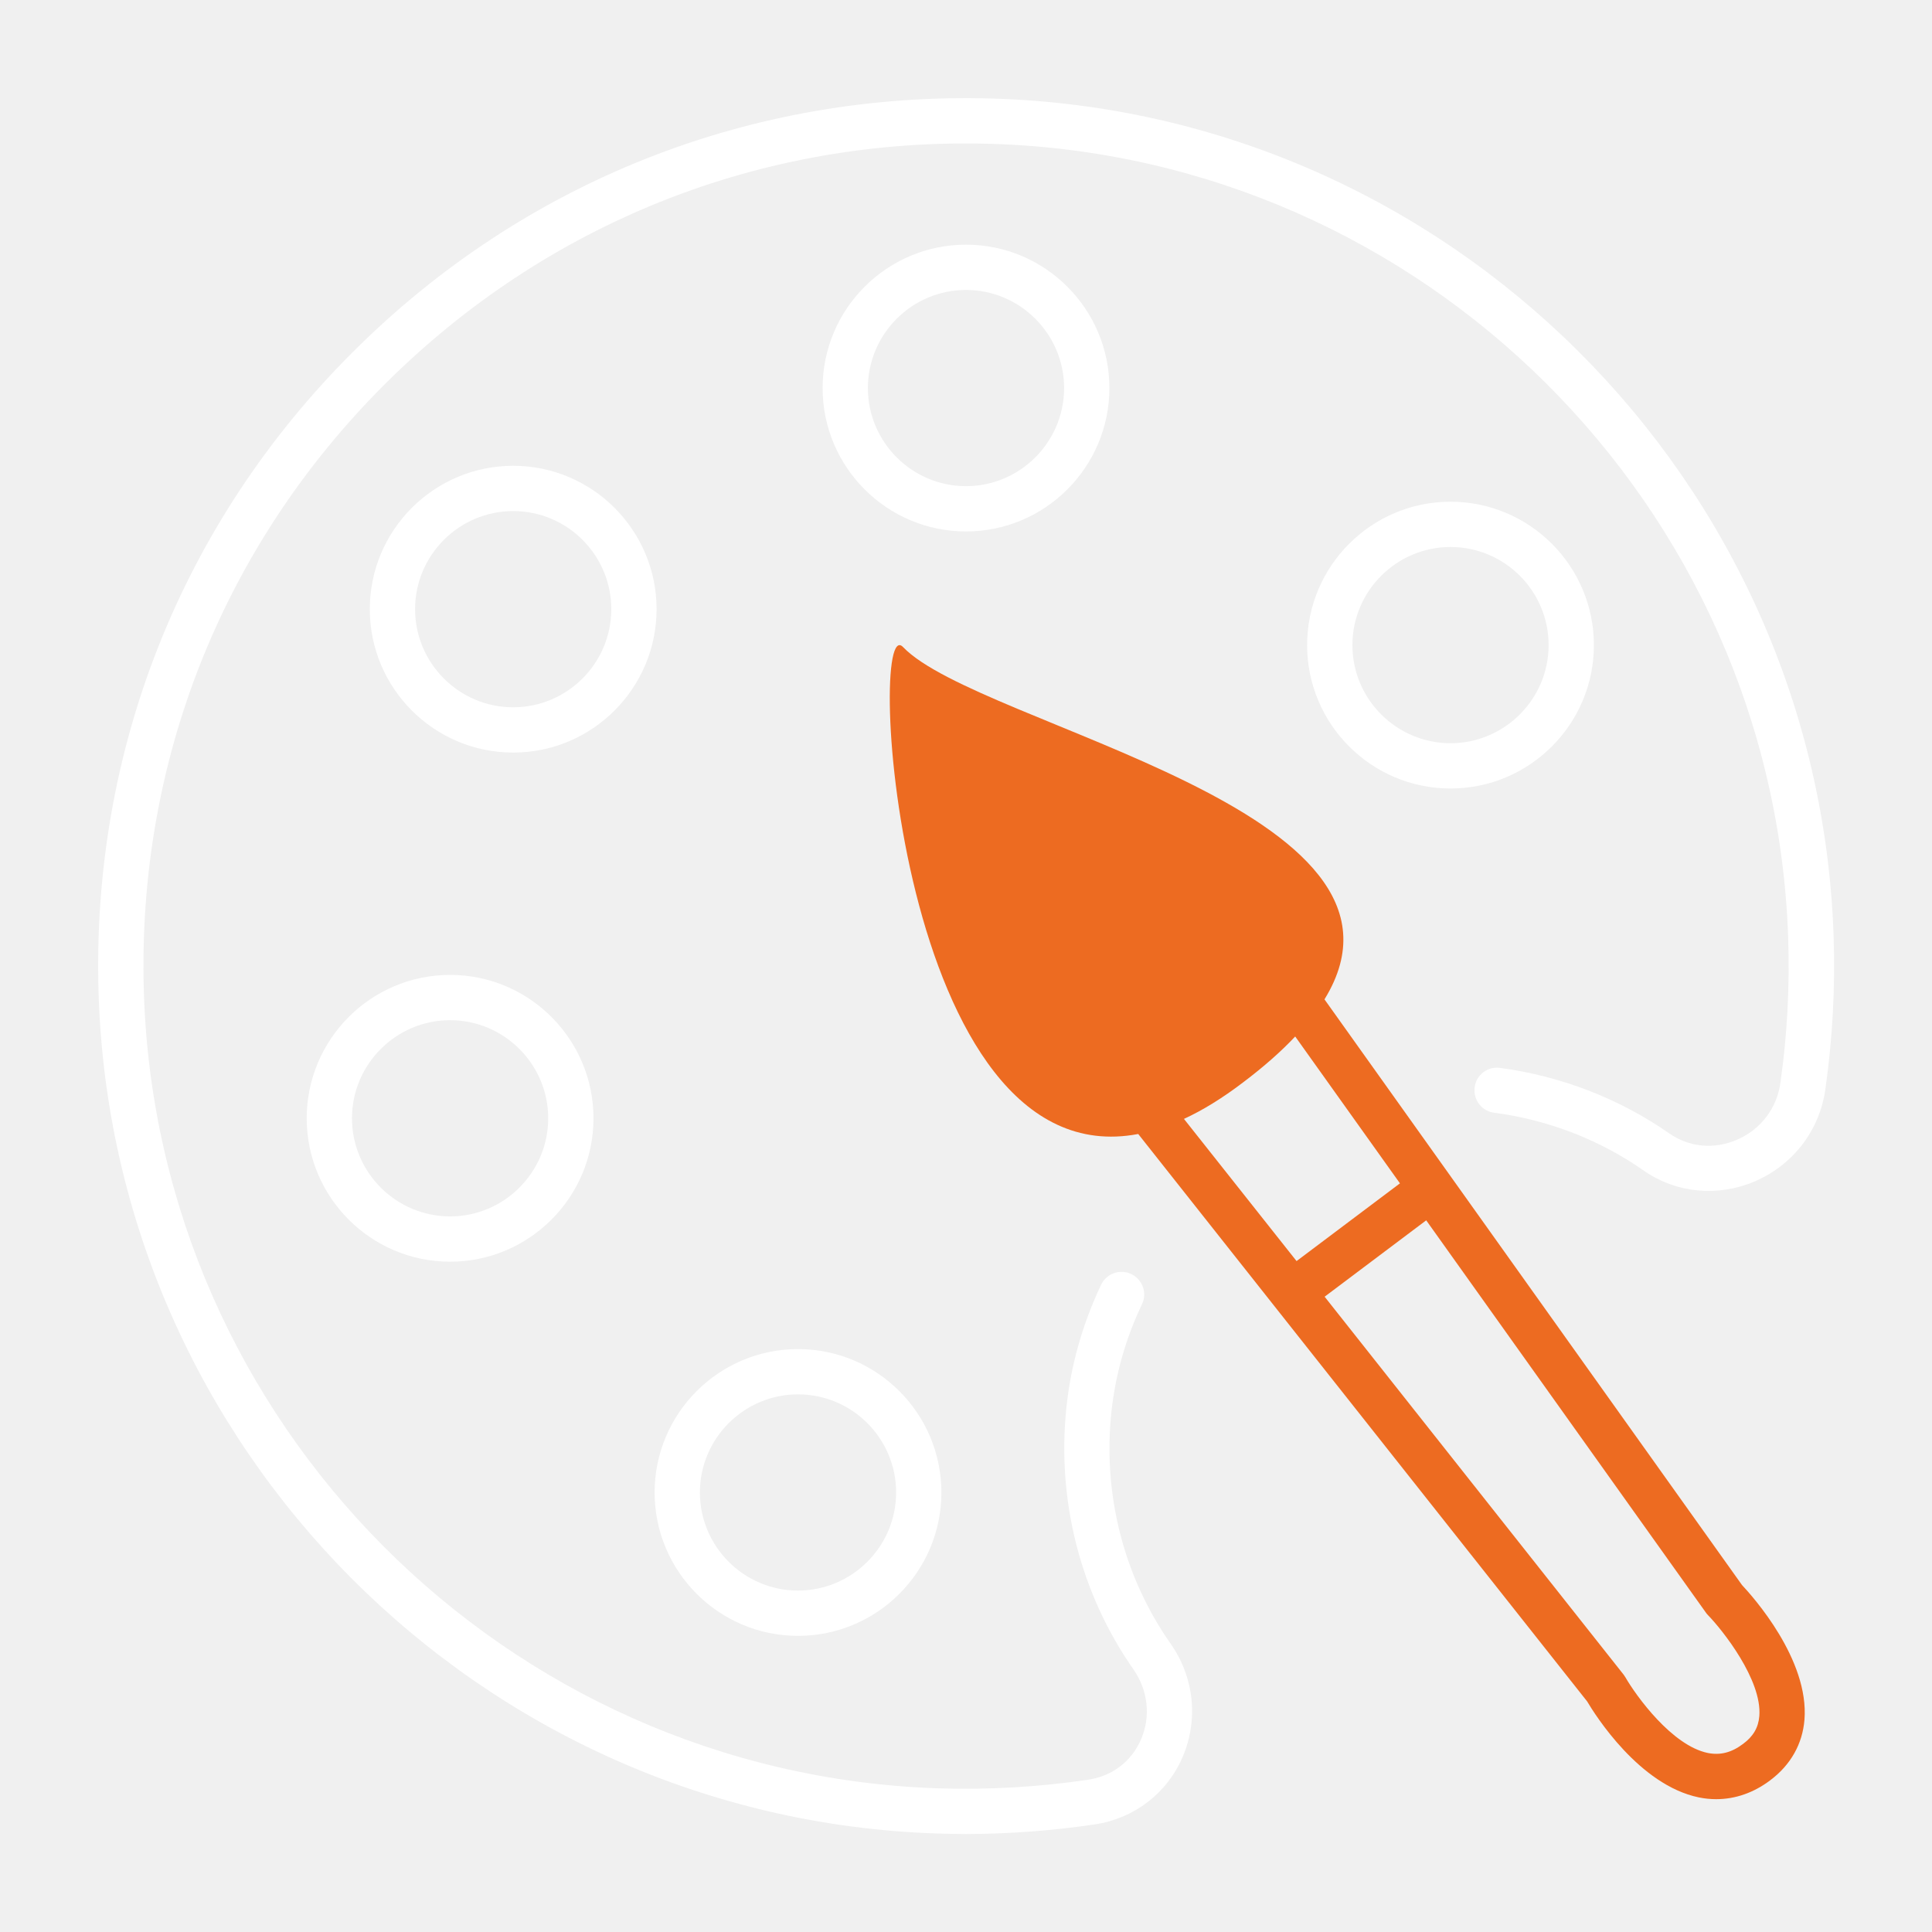
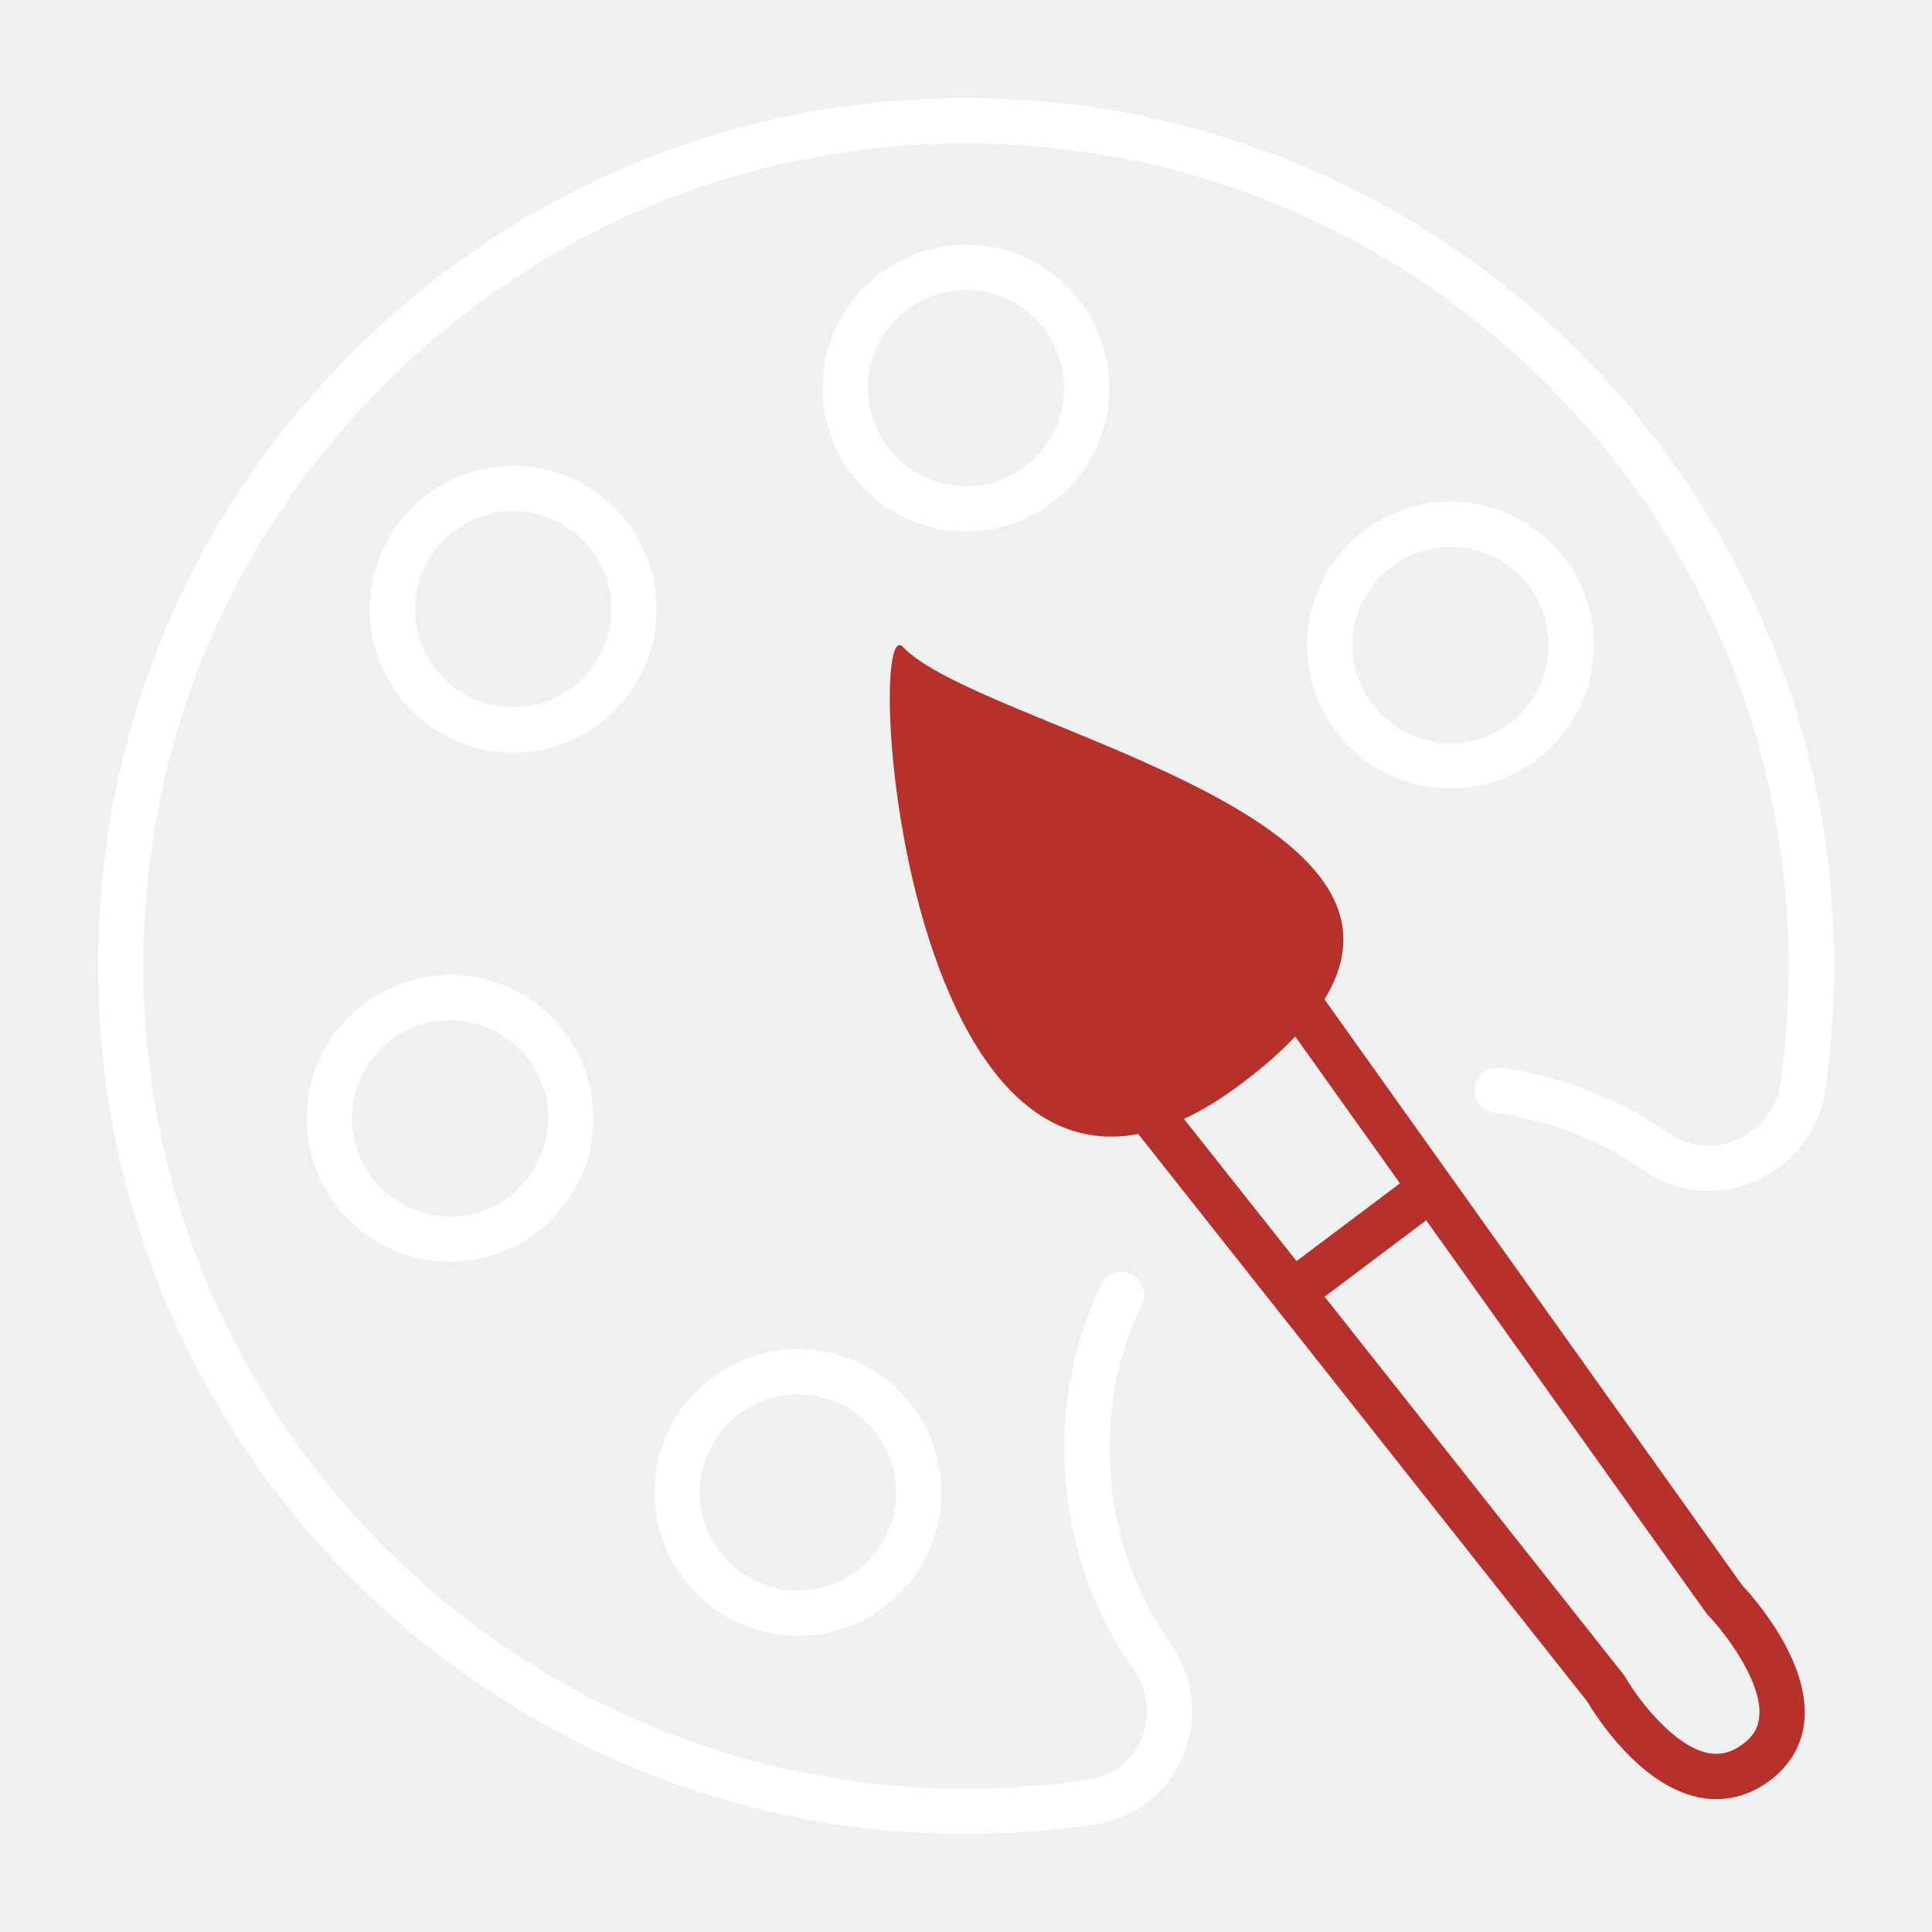
<svg xmlns="http://www.w3.org/2000/svg" version="1.0" id="Layer_1" x="0px" y="0px" width="128px" height="128px" viewBox="0 0 128 128" enable-background="new 0 0 128 128" xml:space="preserve">
  <path fill="#FFFFFF" d="M52.87,108.38c-5.24,0-9.5-4.26-9.5-9.5s4.26-9.5,9.5-9.5s9.5,4.26,9.5,9.5S58.11,108.38,52.87,108.38z   M52.87,92.38c-3.58,0-6.5,2.92-6.5,6.5s2.92,6.5,6.5,6.5s6.5-2.92,6.5-6.5S56.46,92.38,52.87,92.38z M29.82,83.59  c-5.24,0-9.5-4.26-9.5-9.5s4.26-9.5,9.5-9.5s9.5,4.26,9.5,9.5S35.06,83.59,29.82,83.59z M29.82,67.59c-3.58,0-6.5,2.92-6.5,6.5  s2.92,6.5,6.5,6.5s6.5-2.92,6.5-6.5S33.4,67.59,29.82,67.59z M34,49.86c-5.24,0-9.5-4.26-9.5-9.5s4.26-9.5,9.5-9.5s9.5,4.26,9.5,9.5  S39.24,49.86,34,49.86z M34,33.86c-3.58,0-6.5,2.92-6.5,6.5s2.92,6.5,6.5,6.5s6.5-2.92,6.5-6.5S37.59,33.86,34,33.86z M64,35.21  c-5.24,0-9.5-4.26-9.5-9.5s4.26-9.5,9.5-9.5s9.5,4.26,9.5,9.5S69.24,35.21,64,35.21z M64,19.21c-3.58,0-6.5,2.92-6.5,6.5  s2.92,6.5,6.5,6.5s6.5-2.92,6.5-6.5S67.58,19.21,64,19.21z M96.1,52.24c-5.24,0-9.5-4.26-9.5-9.5s4.26-9.5,9.5-9.5s9.5,4.26,9.5,9.5  S101.34,52.24,96.1,52.24z M96.1,36.24c-3.58,0-6.5,2.92-6.5,6.5s2.92,6.5,6.5,6.5s6.5-2.92,6.5-6.5S99.69,36.24,96.1,36.24z   M72.54,120.87c2.6-0.39,4.78-2.06,5.81-4.46c1.06-2.47,0.77-5.29-0.8-7.52c-3.1-4.43-4.49-9.87-3.92-15.31  c0.26-2.47,0.94-4.89,2.03-7.17c0.36-0.75,0.04-1.64-0.71-2c-0.75-0.36-1.64-0.04-2,0.71c-1.23,2.6-2.01,5.34-2.3,8.15  c-0.64,6.16,0.94,12.32,4.45,17.34c0.96,1.38,1.15,3.11,0.5,4.62c-0.63,1.47-1.91,2.44-3.5,2.68c-3.29,0.49-6.66,0.68-10.01,0.57  c-28.61-0.99-51.7-24.18-52.56-52.79c-0.46-15.2,5.2-29.48,15.94-40.21S50.49,9.07,65.68,9.53c28.62,0.86,51.8,23.94,52.79,52.56  c0.11,3.25-0.06,6.51-0.52,9.69c-0.24,1.66-1.31,3.06-2.87,3.73c-1.52,0.66-3.16,0.5-4.49-0.42c-3.29-2.3-7.17-3.8-11.21-4.34  c-0.83-0.11-1.58,0.47-1.68,1.29c-0.11,0.82,0.47,1.58,1.29,1.68c3.57,0.47,6.99,1.79,9.89,3.82c2.17,1.52,4.94,1.78,7.4,0.72  c2.52-1.09,4.26-3.36,4.65-6.06c0.48-3.36,0.67-6.8,0.55-10.22c-1.04-30.19-25.5-54.55-55.7-55.45  c-16.02-0.48-31.1,5.49-42.42,16.81C12.02,34.66,6.05,49.73,6.53,65.77c0.9,30.19,25.26,54.66,55.45,55.7  c0.67,0.02,1.34,0.04,2.01,0.04C66.86,121.5,69.73,121.29,72.54,120.87z" />
-   <path fill="#ED6B21" d="M115.41,105.01l-27.66-38.8c7.76-12.6-22.89-18.09-27.92-23.34c-2.48-2.6-0.44,35.31,15.58,32.26  l29.74,37.59c0.54,0.91,3.45,5.54,7.39,6.36c0.39,0.08,0.78,0.12,1.16,0.12c1.26,0,2.48-0.42,3.58-1.25  c1.36-1.02,2.14-2.41,2.27-4.01C119.87,109.95,116.14,105.79,115.41,105.01z M78.44,74.13c1.24-0.57,2.54-1.37,3.92-2.42  c1.39-1.05,2.53-2.06,3.45-3.04l6.94,9.73l-6.85,5.15L78.44,74.13z M116.56,113.69c-0.06,0.76-0.4,1.35-1.08,1.85  c-0.77,0.58-1.51,0.76-2.33,0.6c-2.38-0.49-4.75-3.78-5.46-5.01c-0.04-0.06-0.08-0.12-0.12-0.18L87.76,85.91l6.73-5.06l18.53,25.99  c0.04,0.06,0.09,0.12,0.14,0.17C114.11,107.98,116.75,111.3,116.56,113.69z" />
+   <path fill="#B7312C" d="M115.41,105.01l-27.66-38.8c7.76-12.6-22.89-18.09-27.92-23.34c-2.48-2.6-0.44,35.31,15.58,32.26  l29.74,37.59c0.54,0.91,3.45,5.54,7.39,6.36c0.39,0.08,0.78,0.12,1.16,0.12c1.26,0,2.48-0.42,3.58-1.25  c1.36-1.02,2.14-2.41,2.27-4.01C119.87,109.95,116.14,105.79,115.41,105.01z M78.44,74.13c1.24-0.57,2.54-1.37,3.92-2.42  c1.39-1.05,2.53-2.06,3.45-3.04l6.94,9.73l-6.85,5.15L78.44,74.13z M116.56,113.69c-0.06,0.76-0.4,1.35-1.08,1.85  c-0.77,0.58-1.51,0.76-2.33,0.6c-2.38-0.49-4.75-3.78-5.46-5.01c-0.04-0.06-0.08-0.12-0.12-0.18L87.76,85.91l6.73-5.06l18.53,25.99  c0.04,0.06,0.09,0.12,0.14,0.17C114.11,107.98,116.75,111.3,116.56,113.69z" />
</svg>
